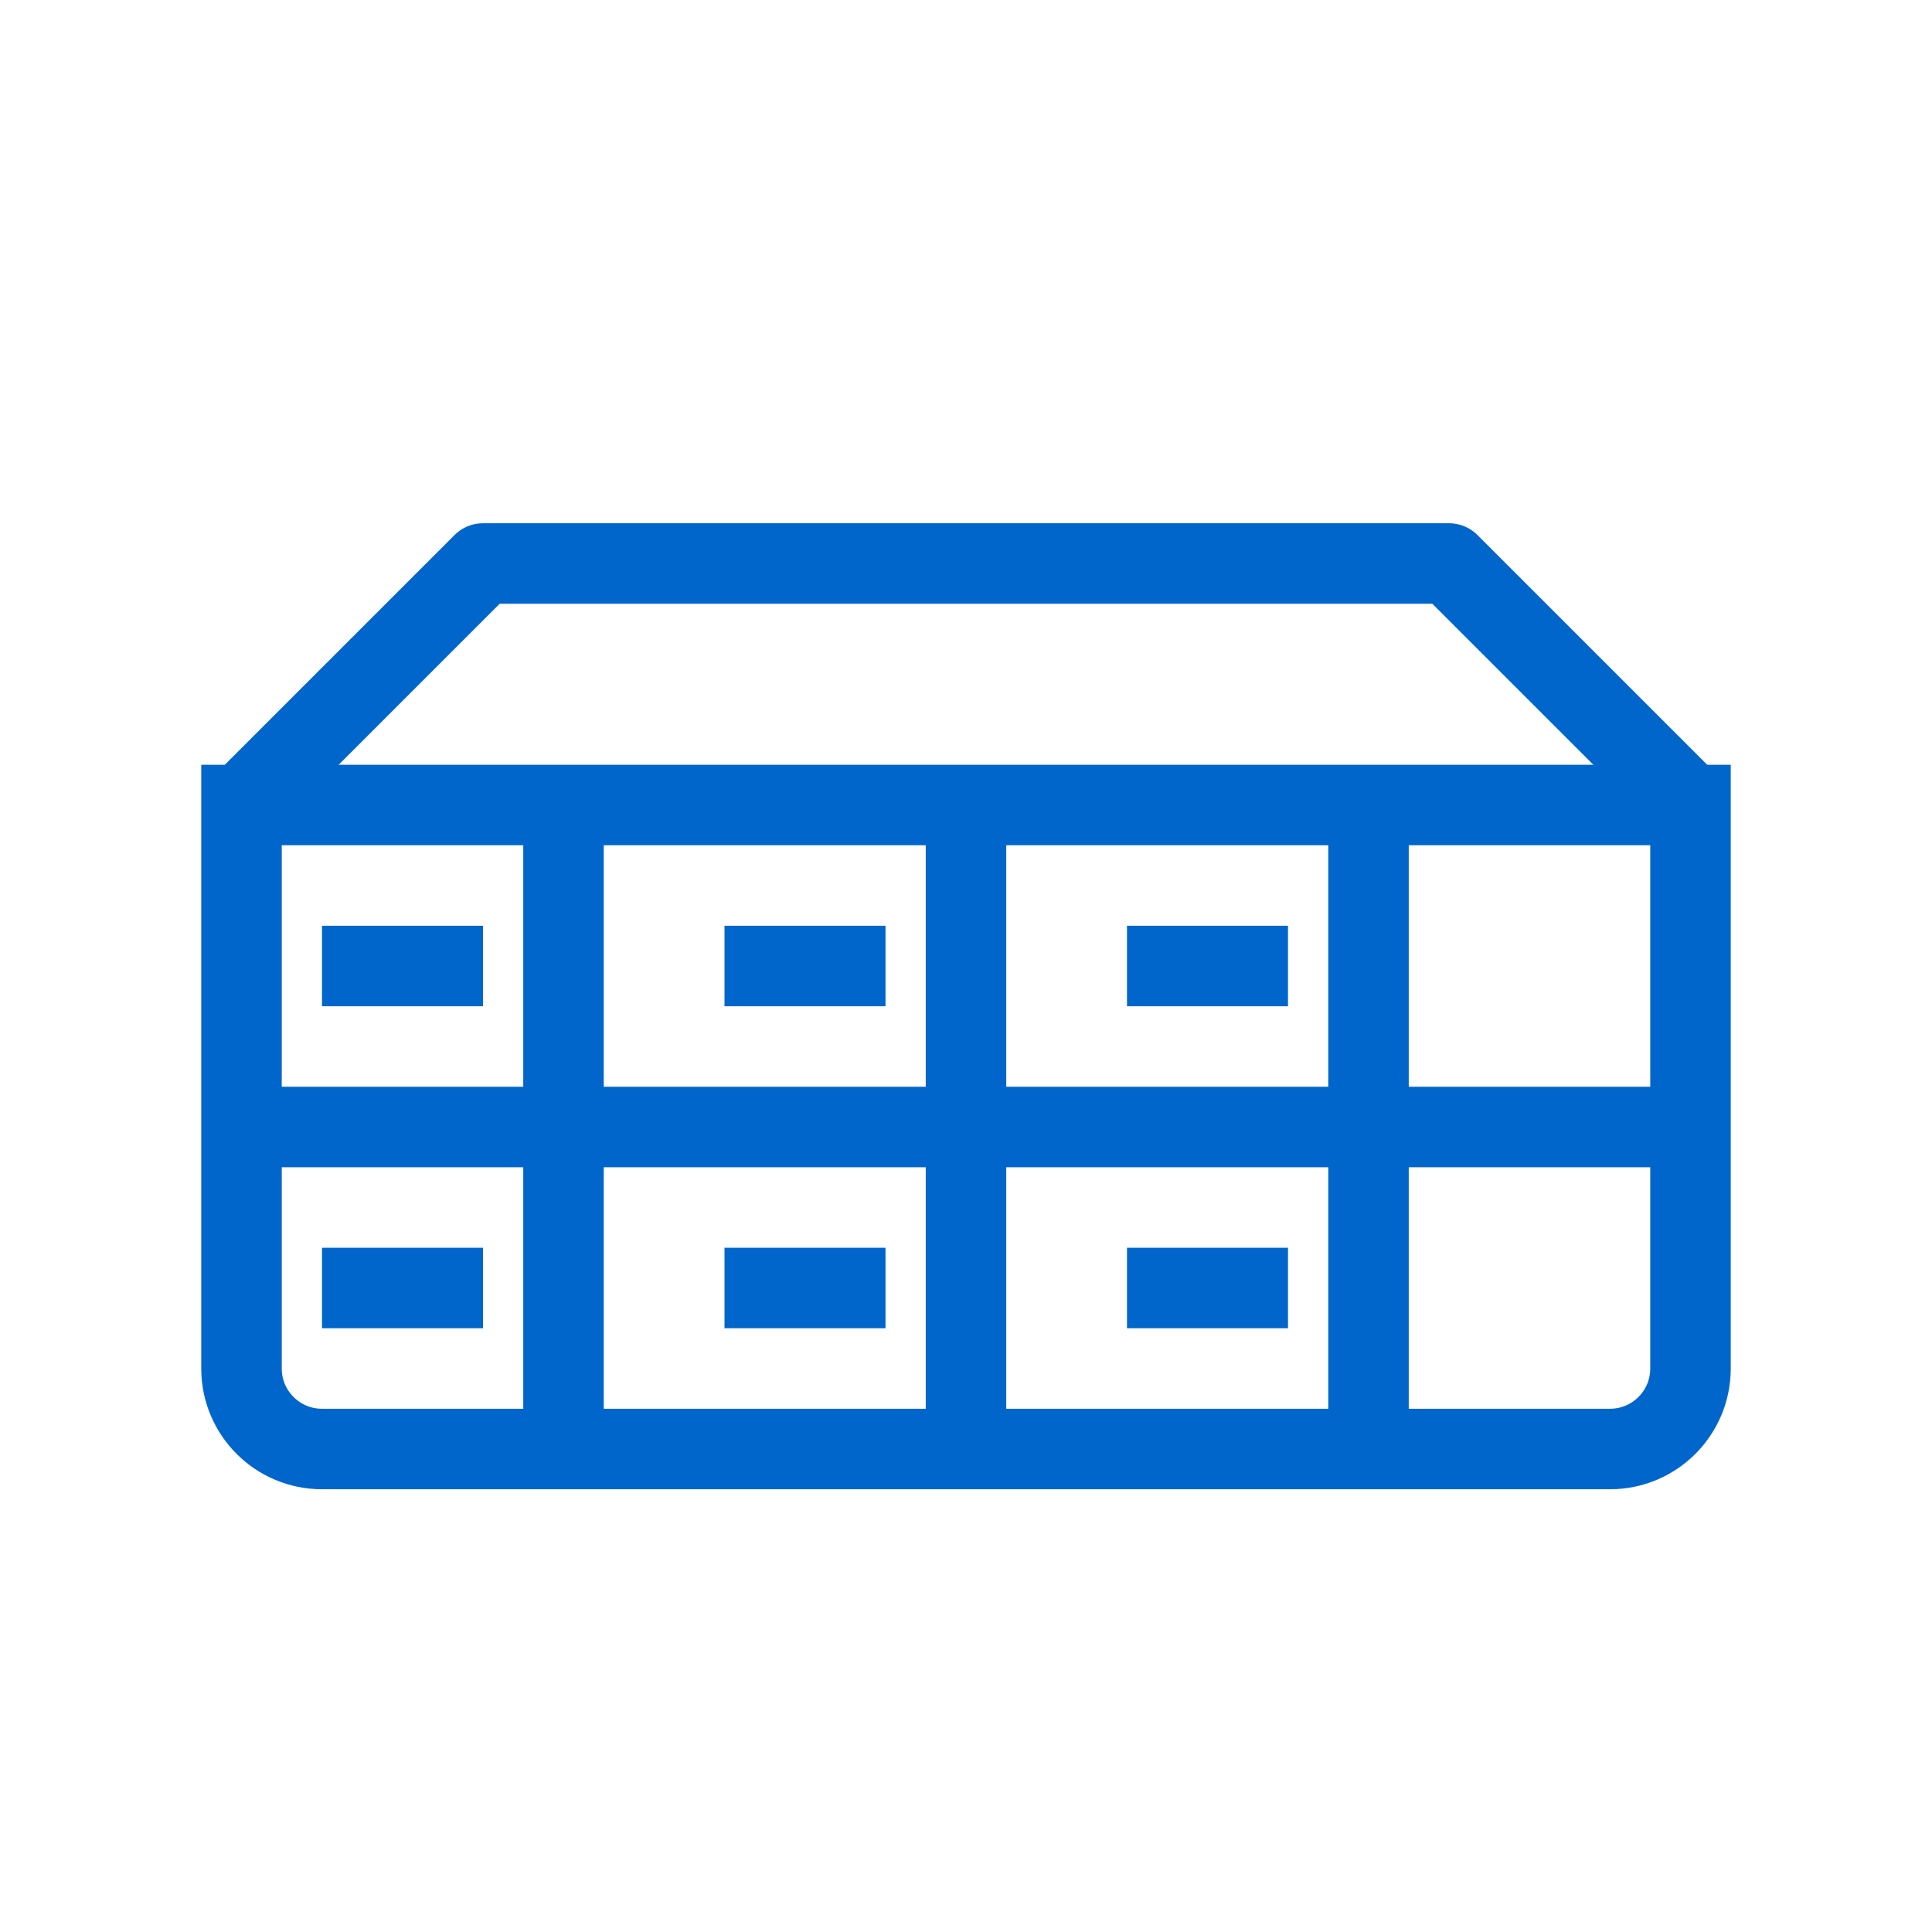
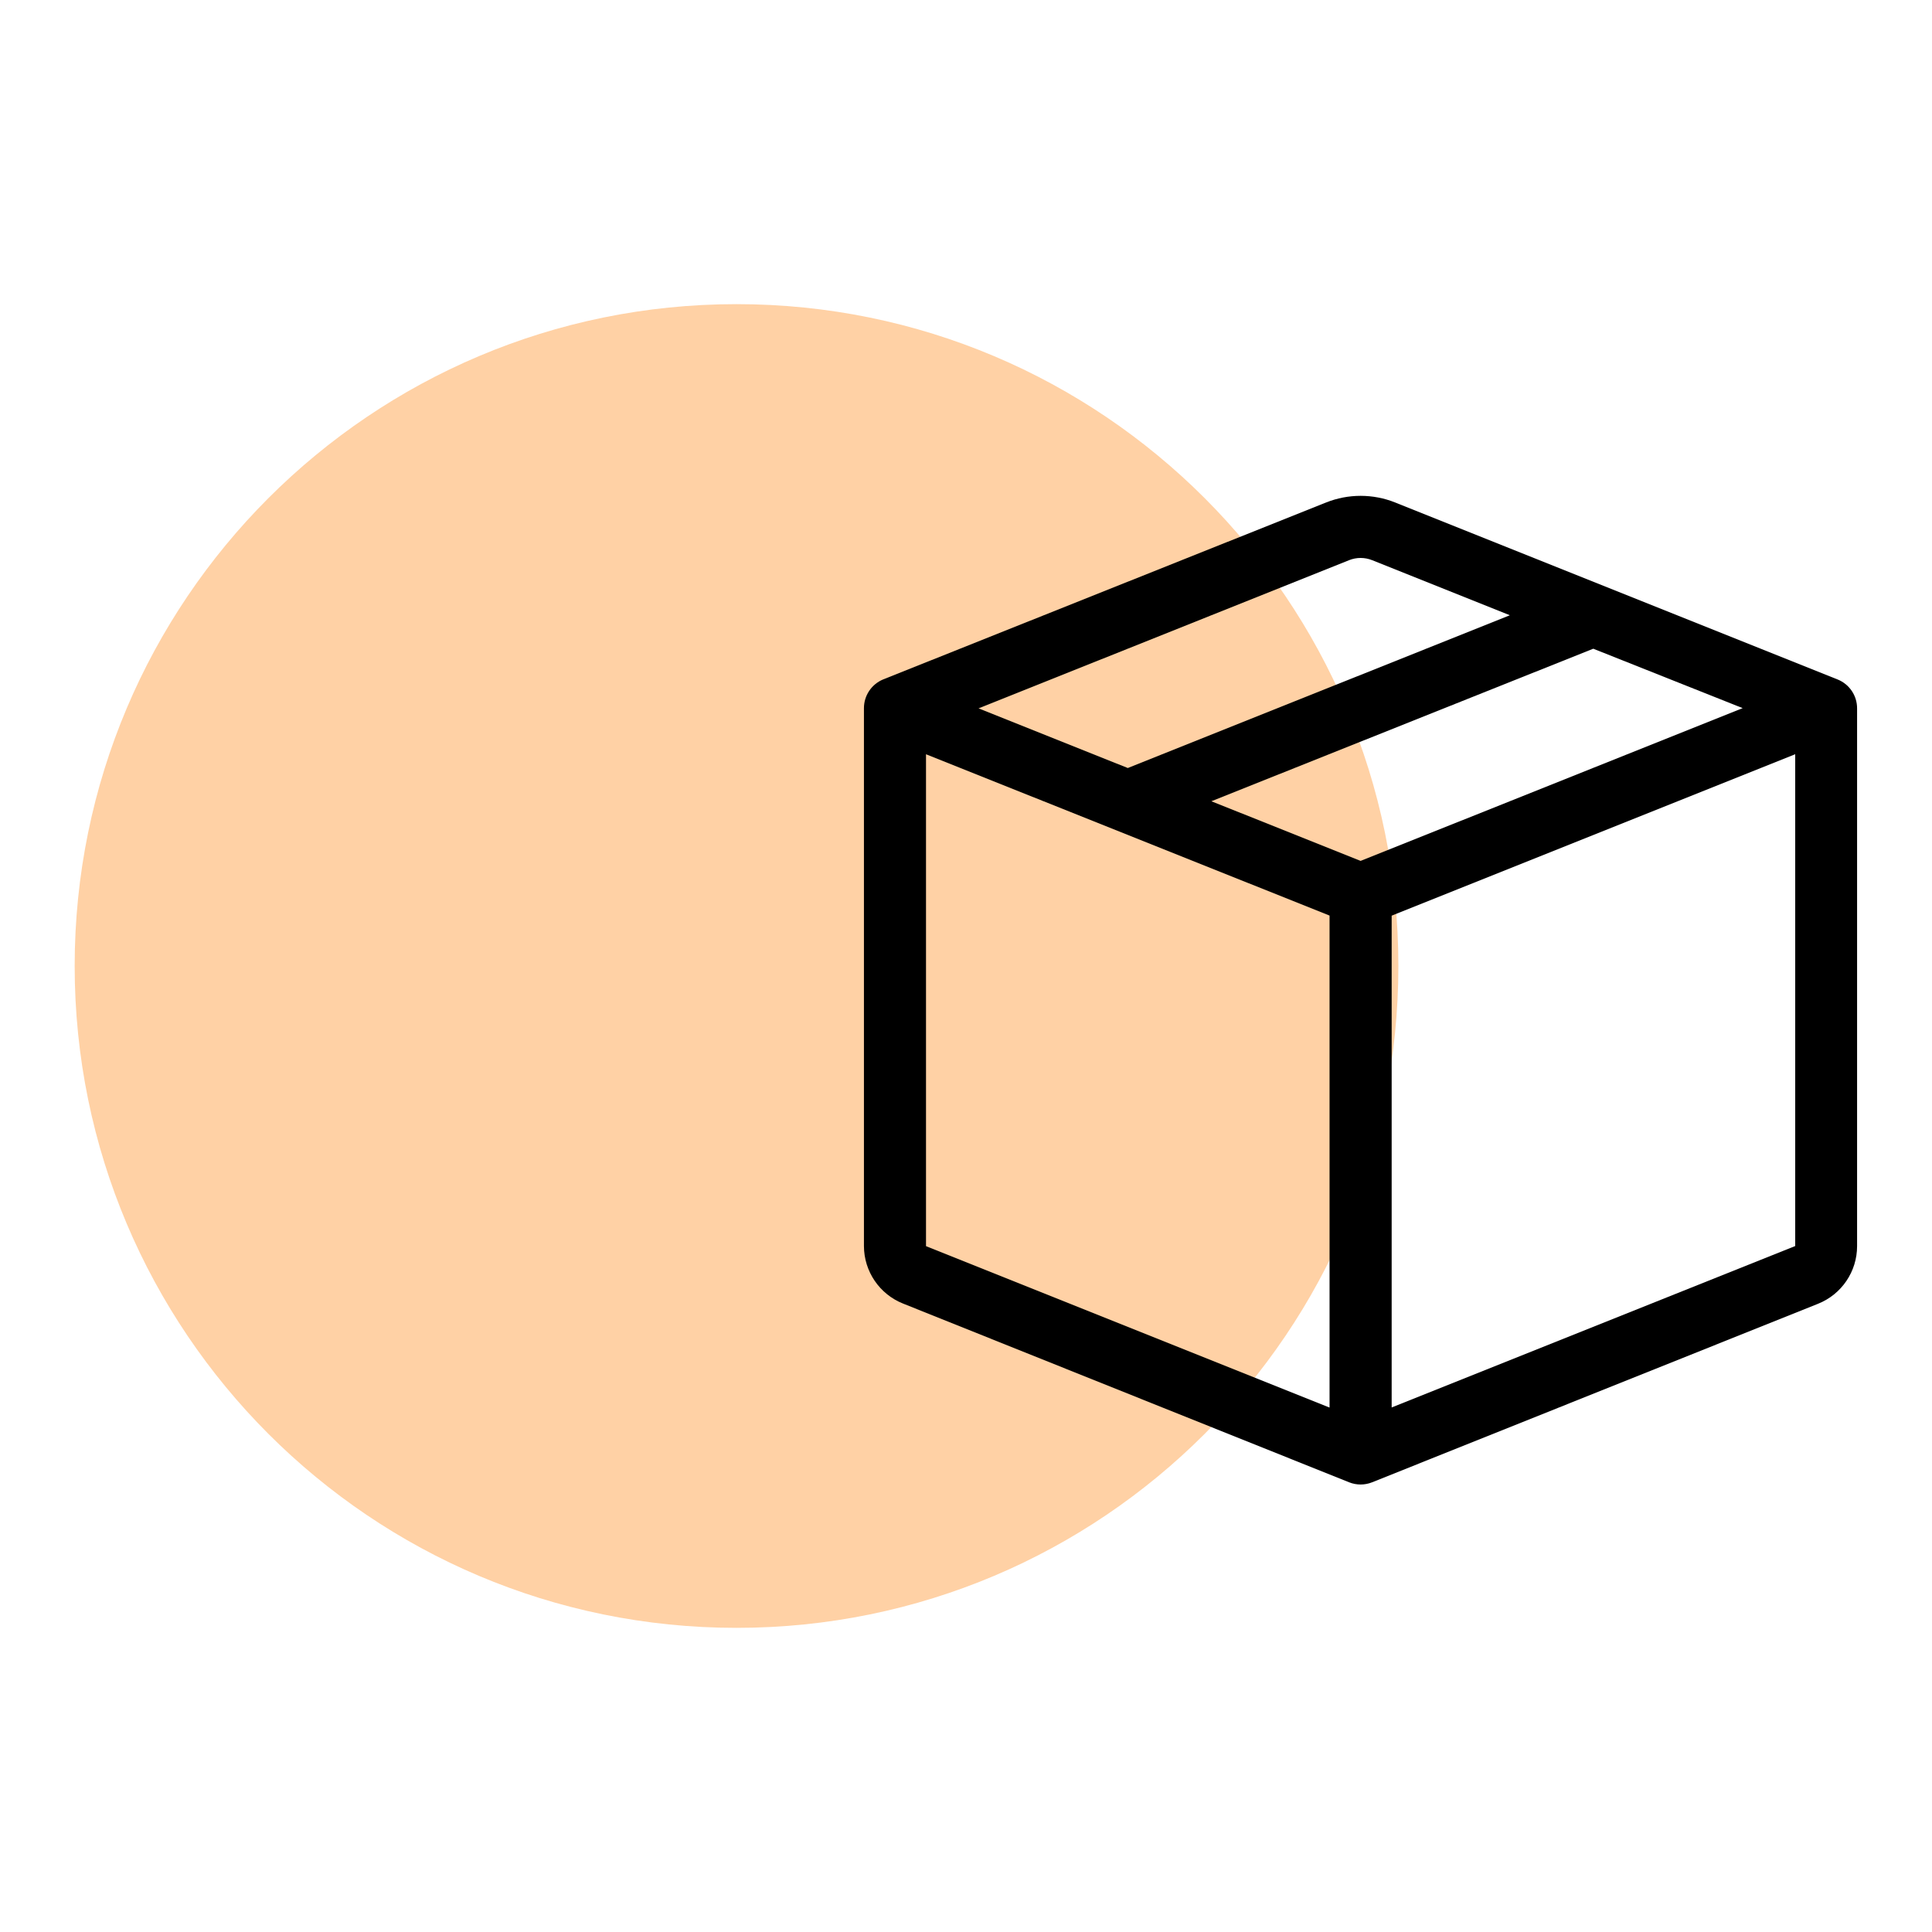
- <svg xmlns="http://www.w3.org/2000/svg" width="48" height="48" viewBox="0 0 48 48" fill="none">
-   <path d="M6 20H42V34C42 35.105 41.105 36 40 36H8C6.895 36 6 35.105 6 34V20Z" stroke="#0066CC" stroke-width="2" />
-   <path d="M6 20L12 14H36L42 20" stroke="#0066CC" stroke-width="2" stroke-linejoin="round" />
-   <path d="M14 20V36" stroke="#0066CC" stroke-width="2" />
-   <path d="M24 20V36" stroke="#0066CC" stroke-width="2" />
-   <path d="M34 20V36" stroke="#0066CC" stroke-width="2" />
-   <path d="M6 28H42" stroke="#0066CC" stroke-width="2" />
-   <rect x="8" y="23" width="4" height="2" fill="#0066CC" />
-   <rect x="18" y="23" width="4" height="2" fill="#0066CC" />
-   <rect x="28" y="23" width="4" height="2" fill="#0066CC" />
-   <rect x="8" y="31" width="4" height="2" fill="#0066CC" />
-   <rect x="18" y="31" width="4" height="2" fill="#0066CC" />
-   <rect x="28" y="31" width="4" height="2" fill="#0066CC" />
+ <svg xmlns="http://www.w3.org/2000/svg" width="40" height="40" viewBox="0 0 40 40">
+   <defs>
+     <clipPath id="clip-path">
+       <rect id="Rectangle_4558" data-name="Rectangle 4558" width="40" height="40" transform="translate(979 105)" fill="#ffbaba" />
+     </clipPath>
+   </defs>
+   <g id="Mask_Group_20" data-name="Mask Group 20" transform="translate(-979 -105)" clip-path="url(#clip-path)">
+     <g id="Group_15068" data-name="Group 15068" transform="translate(980.546 111.297)">
+       <circle id="Ellipse_194" data-name="Ellipse 194" cx="13.703" cy="13.703" r="13.703" fill="#ffd1a5" />
+       <path id="Path_23734" data-name="Path 23734" d="M10.522,1.409a.643.643,0,0,0-.478,0L2.373,4.477l3.09,1.235,7.91-3.163ZM15.1,3.242,7.193,6.4l3.09,1.235,7.91-3.163ZM19.28,5.427,10.926,8.769V18.951l8.355-3.342V5.428ZM9.64,18.953V8.767L1.285,5.427V15.611L9.64,18.953ZM9.567.215A1.928,1.928,0,0,1,11,.215L20.162,3.88a.643.643,0,0,1,.4.6V15.611a1.285,1.285,0,0,1-.808,1.193L10.522,20.5a.643.643,0,0,1-.478,0L.81,16.8A1.285,1.285,0,0,1,0,15.611V4.477a.643.643,0,0,1,.4-.6Z" transform="translate(16.341 3.892)" fill-rule="evenodd" />
+     </g>
+   </g>
</svg>
